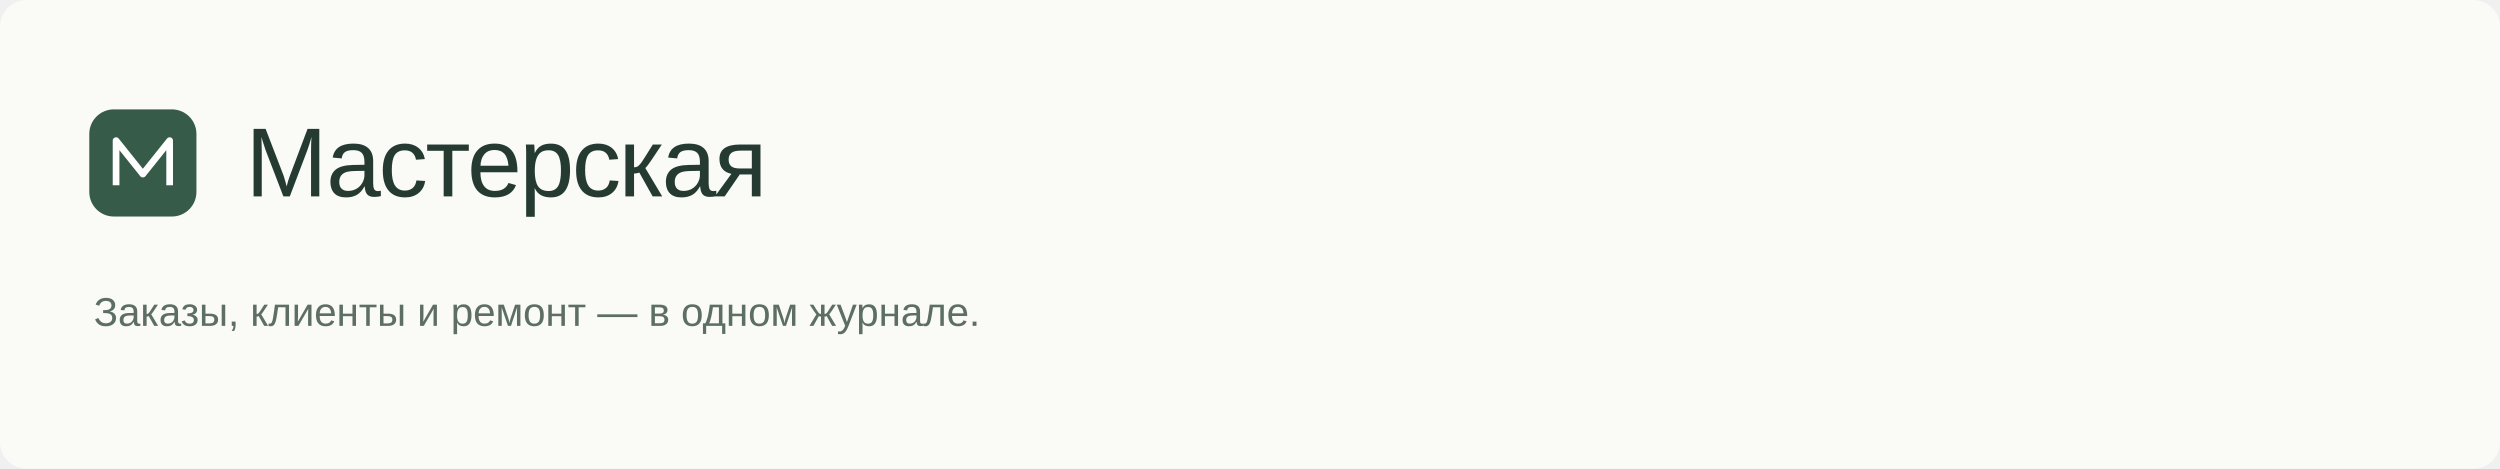
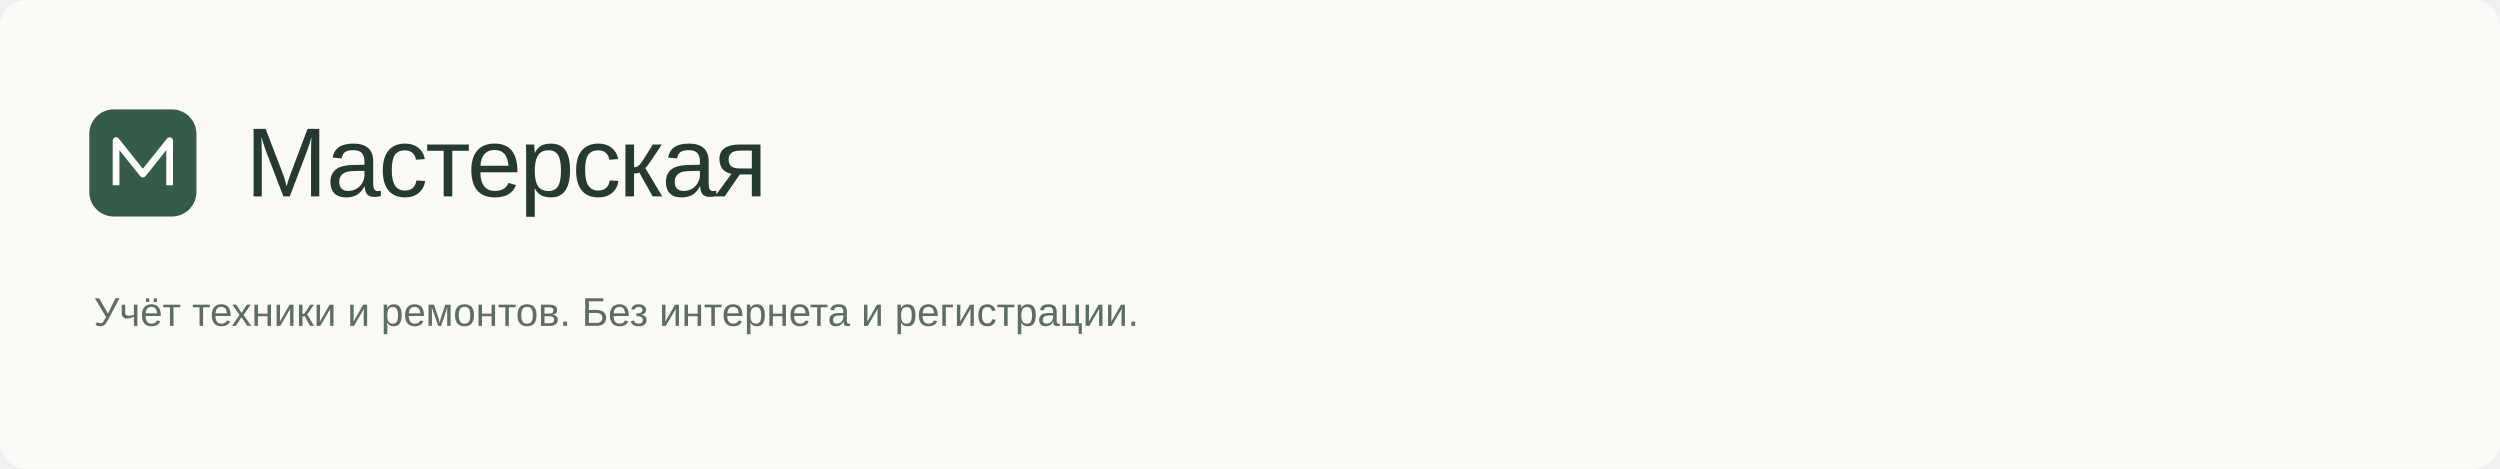
- <svg xmlns="http://www.w3.org/2000/svg" width="1120" height="210" viewBox="0 0 1120 210" role="img" aria-labelledby="title desc">
+ <svg xmlns="http://www.w3.org/2000/svg" width="1120" height="210" viewBox="0 0 1120 210" role="img" aria-labelledby="title">
  <rect width="1120" height="210" rx="12" fill="#fafaf7" />
  <rect x="40" y="49" width="48" height="48" rx="11" fill="#365b49" />
  <path d="M52 83V63l12 15 12-15v20" fill="none" stroke="#fff" stroke-width="3" stroke-linejoin="round" />
  <text x="110" y="88" fill="#253b32" font-family="Arial,sans-serif" font-size="44" letter-spacing="-1">Мастерская</text>
-   <text x="42" y="146" fill="#5d6e64" font-family="Arial,sans-serif" font-size="18">Заказы, клиенты и ремонт — в одном журнале.</text>
+   <text x="42" y="146" fill="#5d6e64" font-family="Arial,sans-serif" font-size="18">Учёт техники и ремонтов. Без интернета и регистрации.</text>
</svg>
